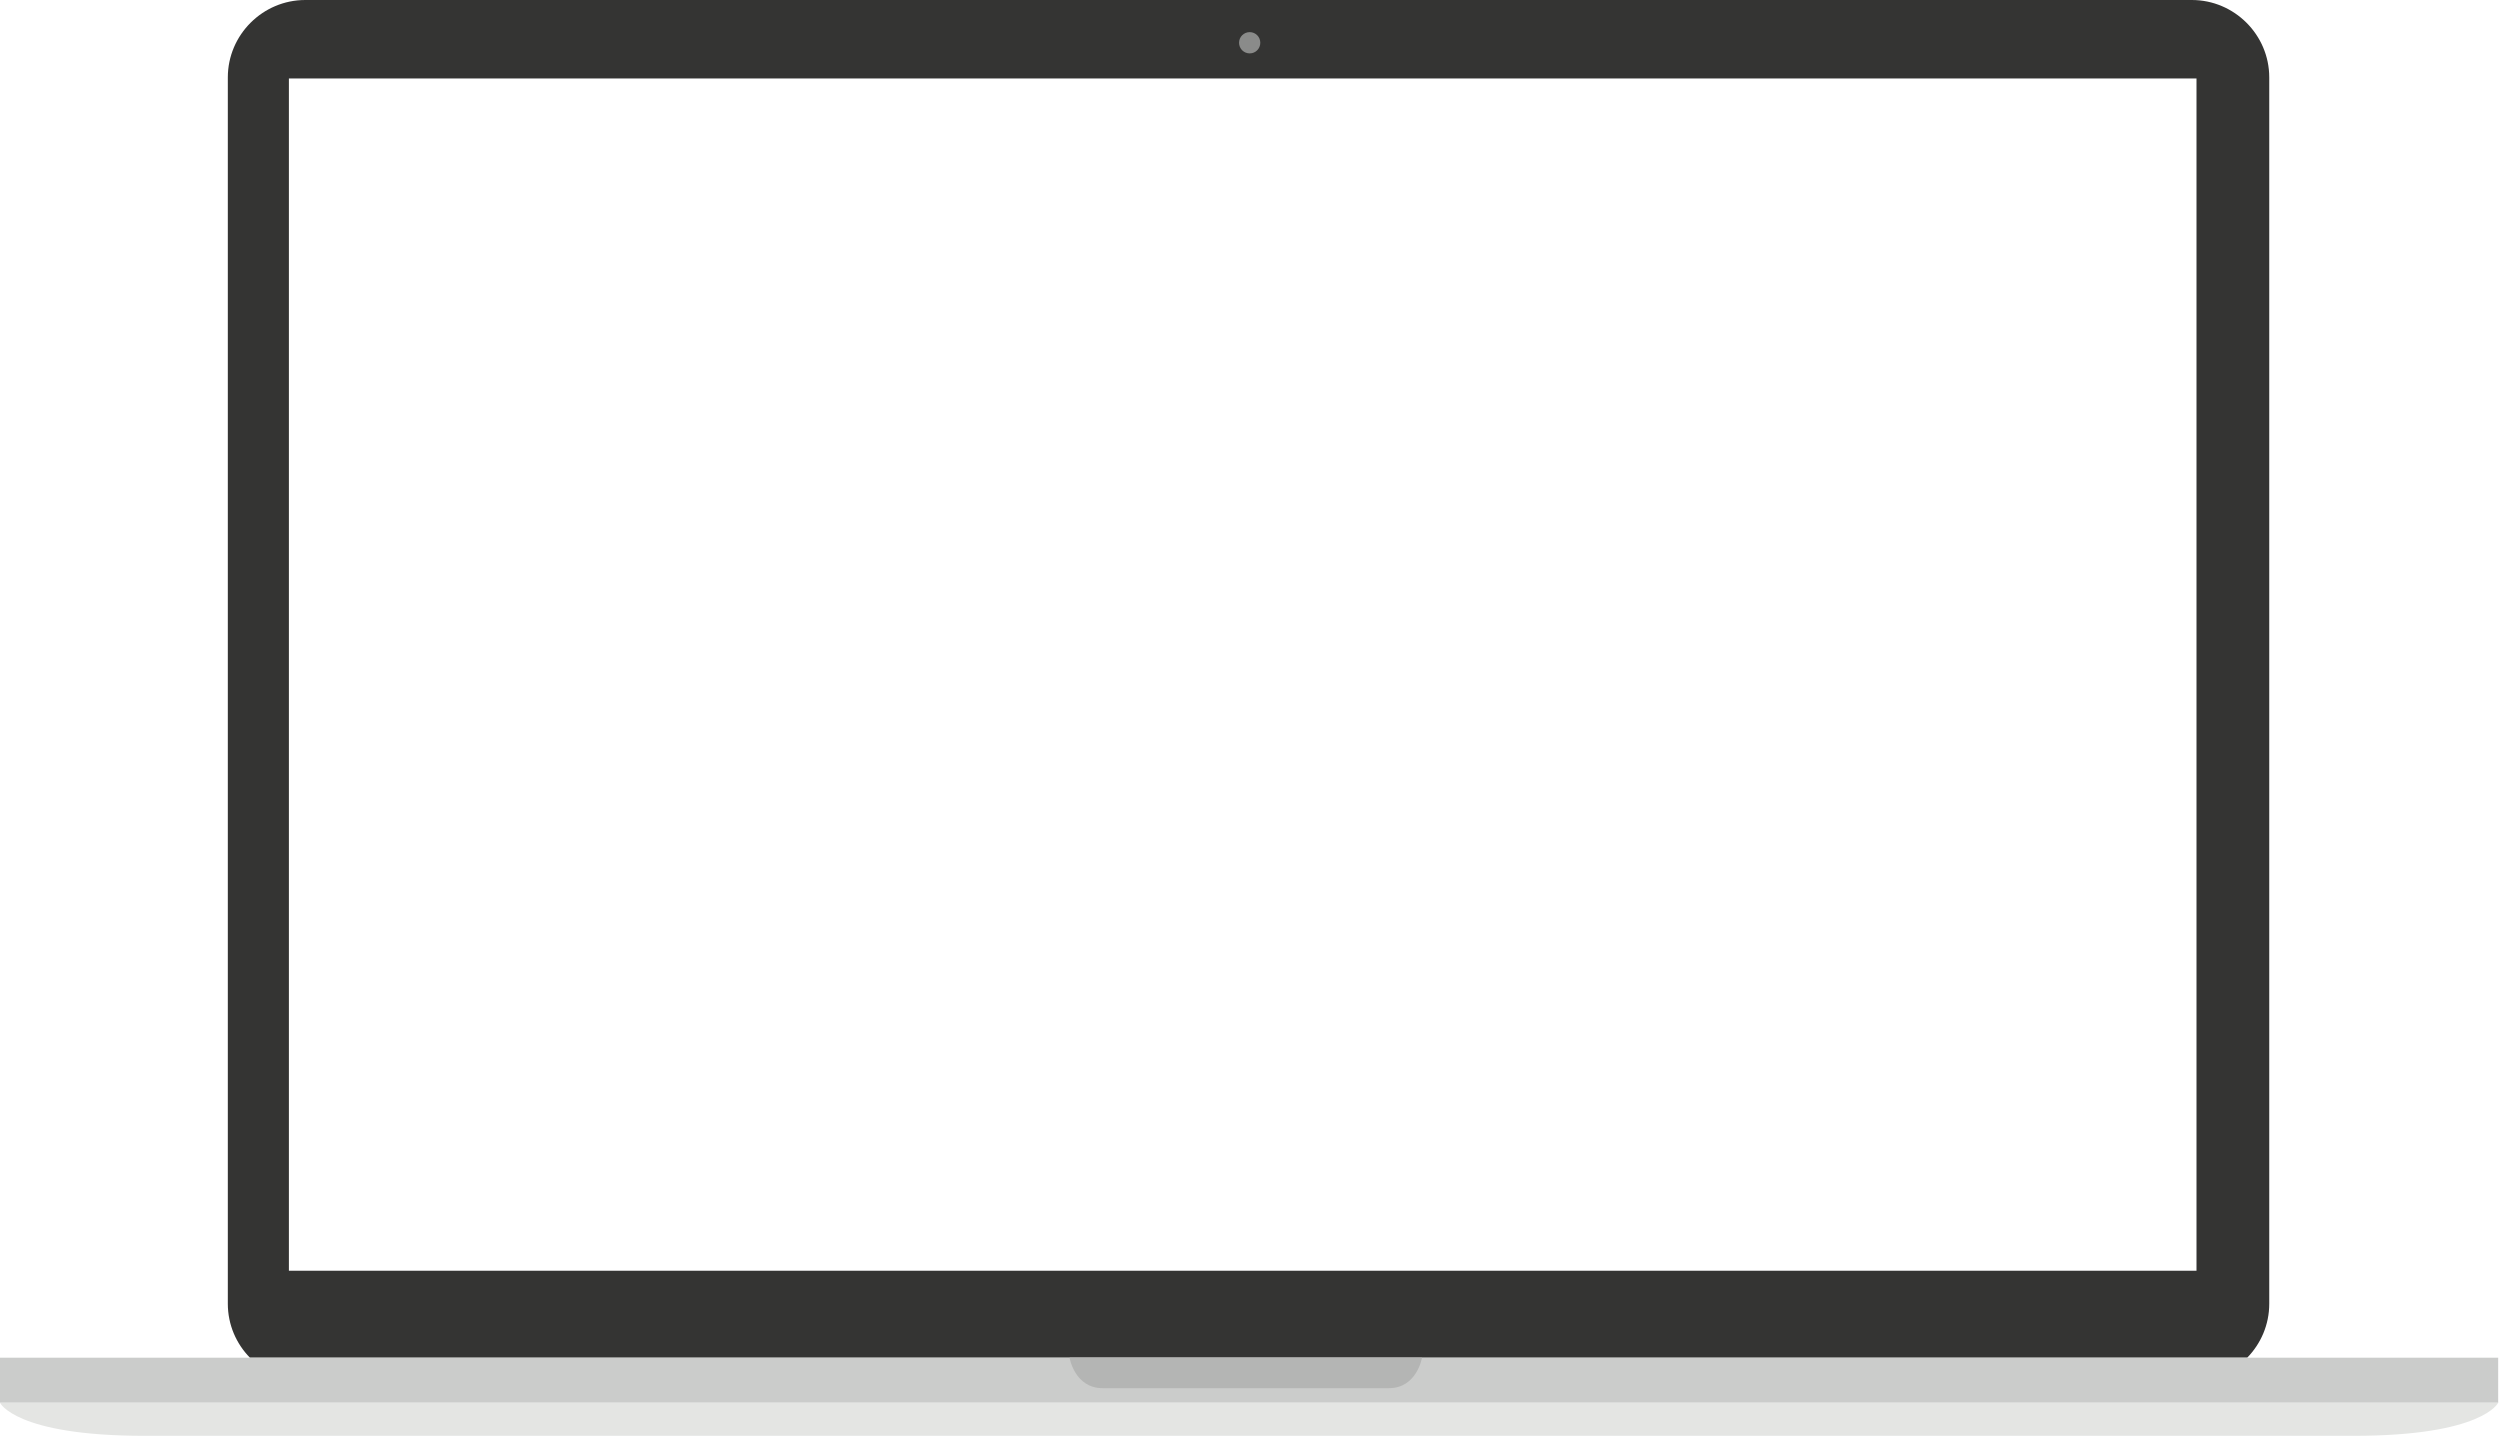
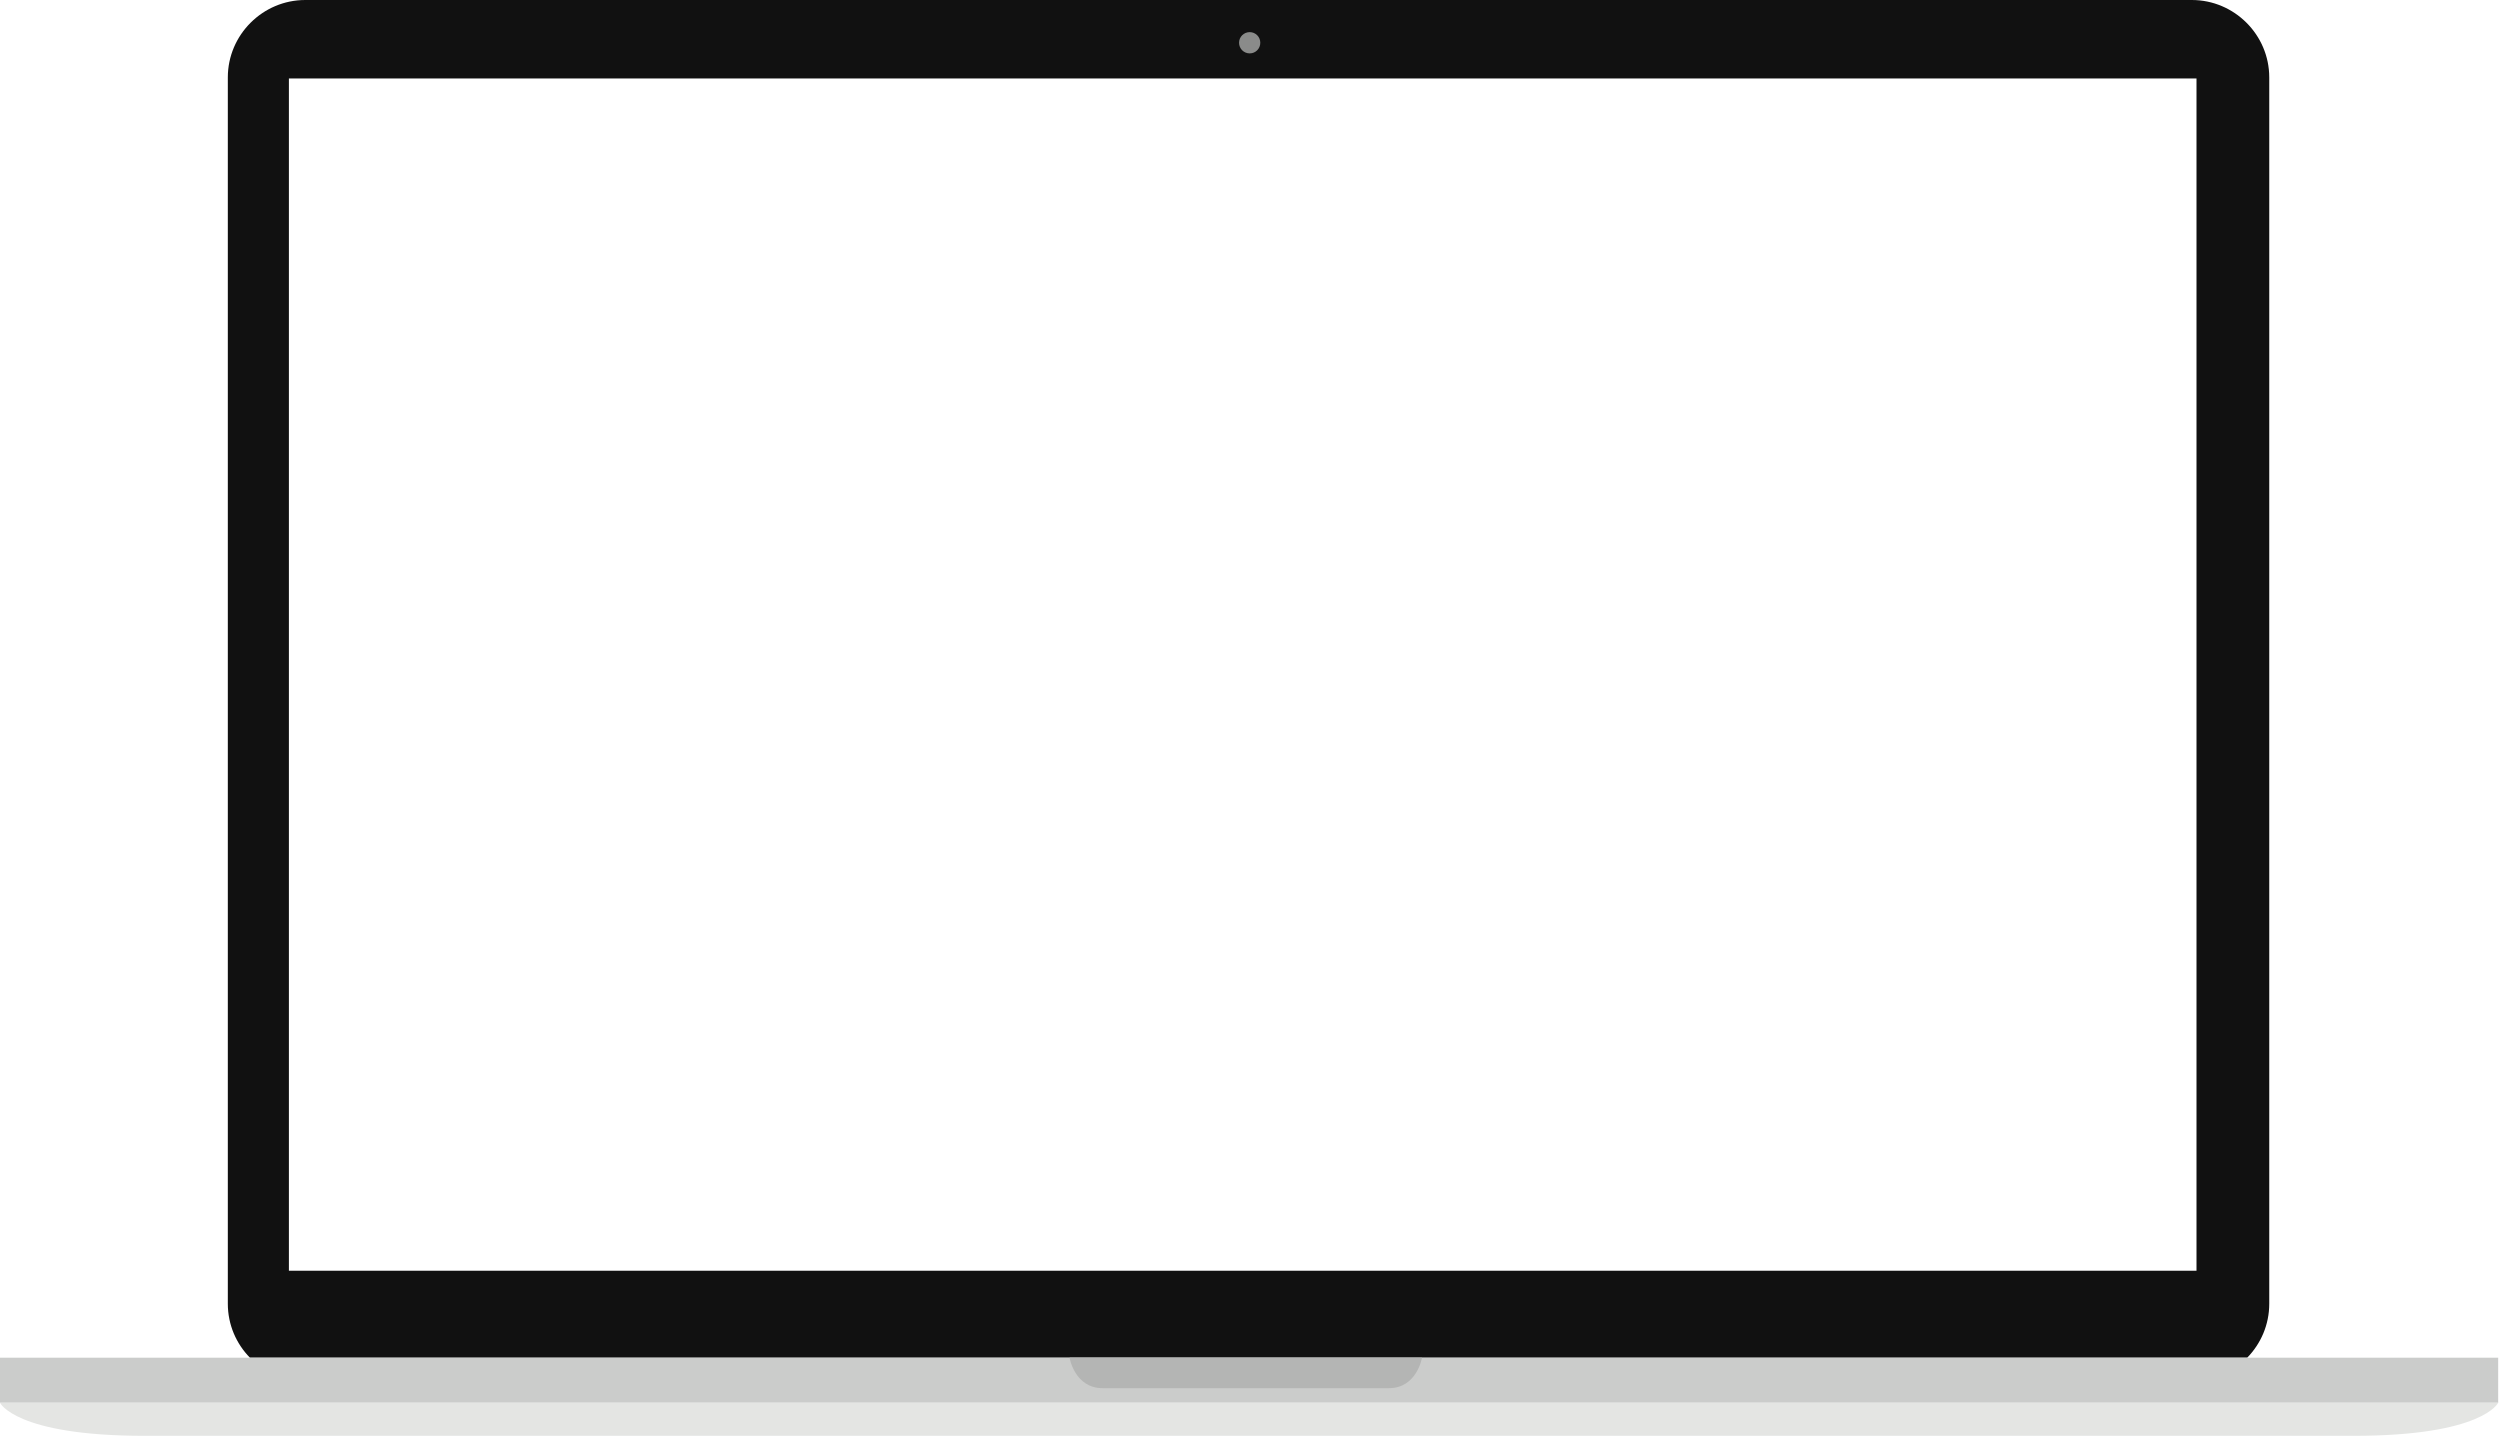
<svg xmlns="http://www.w3.org/2000/svg" width="100px" height="58px" viewBox="0 0 100 58" version="1.1">
  <defs />
  <g id="Page-1" stroke="none" stroke-width="1" fill="none" fill-rule="evenodd">
    <g id="Desktop">
-       <path d="M90.77,52.15 L90.77,3.096 C90.77,1.393 89.375,0 87.672,0 L12.212,0 C10.509,0 9.113,1.393 9.113,3.096 L9.113,52.15 C9.113,52.989 9.451,53.75 9.997,54.308 L89.888,54.308 C90.433,53.75 90.77,52.989 90.77,52.15 Z M11.556,3.139 L87.86,3.139 L87.86,50.829 L11.556,50.829 L11.556,3.139 Z" id="Bezel" fill="#343433" />
+       <path d="M90.77,52.15 L90.77,3.096 C90.77,1.393 89.375,0 87.672,0 L12.212,0 C10.509,0 9.113,1.393 9.113,3.096 L9.113,52.15 C9.113,52.989 9.451,53.75 9.997,54.308 L89.888,54.308 C90.433,53.75 90.77,52.989 90.77,52.15 Z M11.556,3.139 L87.86,3.139 L87.86,50.829 L11.556,50.829 L11.556,3.139 Z" id="Bezel" fill="#111111" />
      <path d="M89.888,54.308 L0,54.308 L0,56.11 L99.927,56.11 L99.927,54.308 L89.888,54.308" id="Front" fill="#CBCCCB" />
      <path d="M50.412,1.71 C50.412,1.476 50.224,1.285 49.988,1.285 C49.752,1.285 49.562,1.476 49.562,1.71 C49.562,1.946 49.752,2.136 49.988,2.136 C50.224,2.136 50.412,1.946 50.412,1.71" id="Camera" fill="#8A8B8A" />
      <path d="M49.941,54.308 L42.782,54.308 C42.782,54.308 42.986,55.527 44.104,55.527 L49.708,55.527 L49.956,55.527 L55.557,55.527 C56.678,55.527 56.88,54.308 56.88,54.308 L49.941,54.308" id="Recess" fill="#B4B5B4" />
      <path d="M0,56.11 C0,56.11 0.607,57.433 5.782,57.433 L49.708,57.433 L50.219,57.433 L94.147,57.433 C99.322,57.433 99.927,56.11 99.927,56.11" id="Base" fill="#E4E5E3" />
    </g>
  </g>
</svg>
